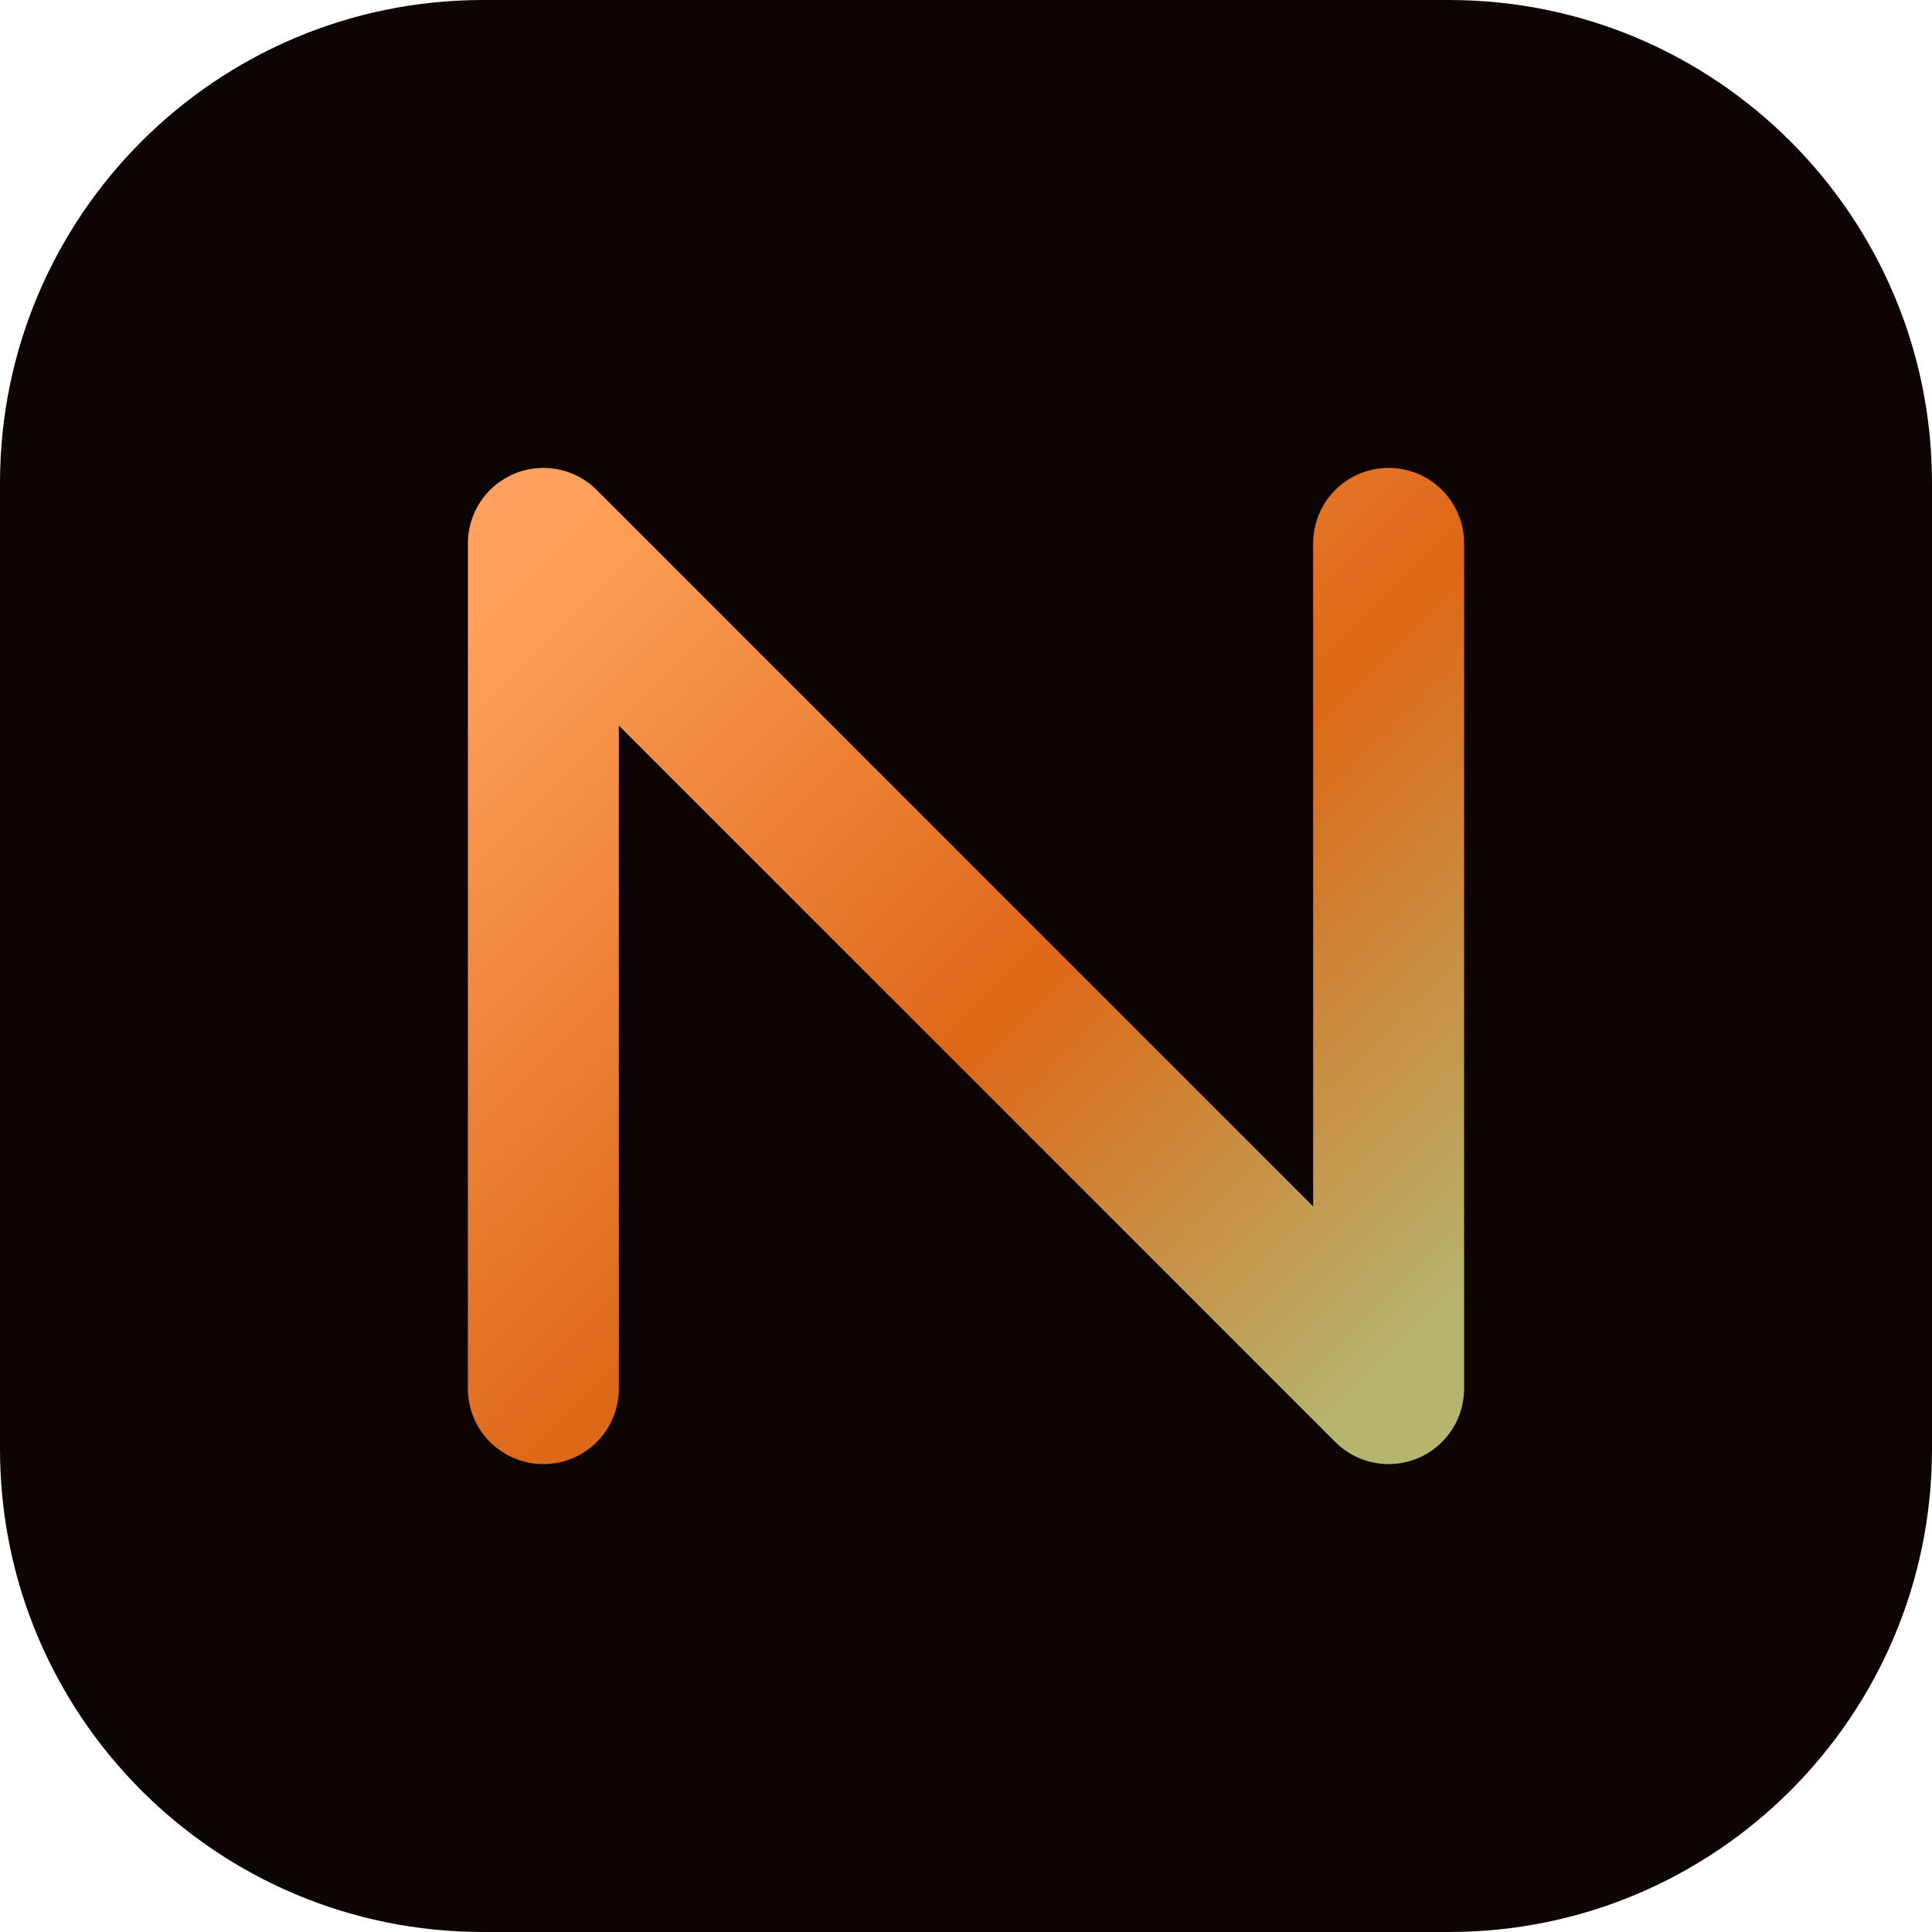
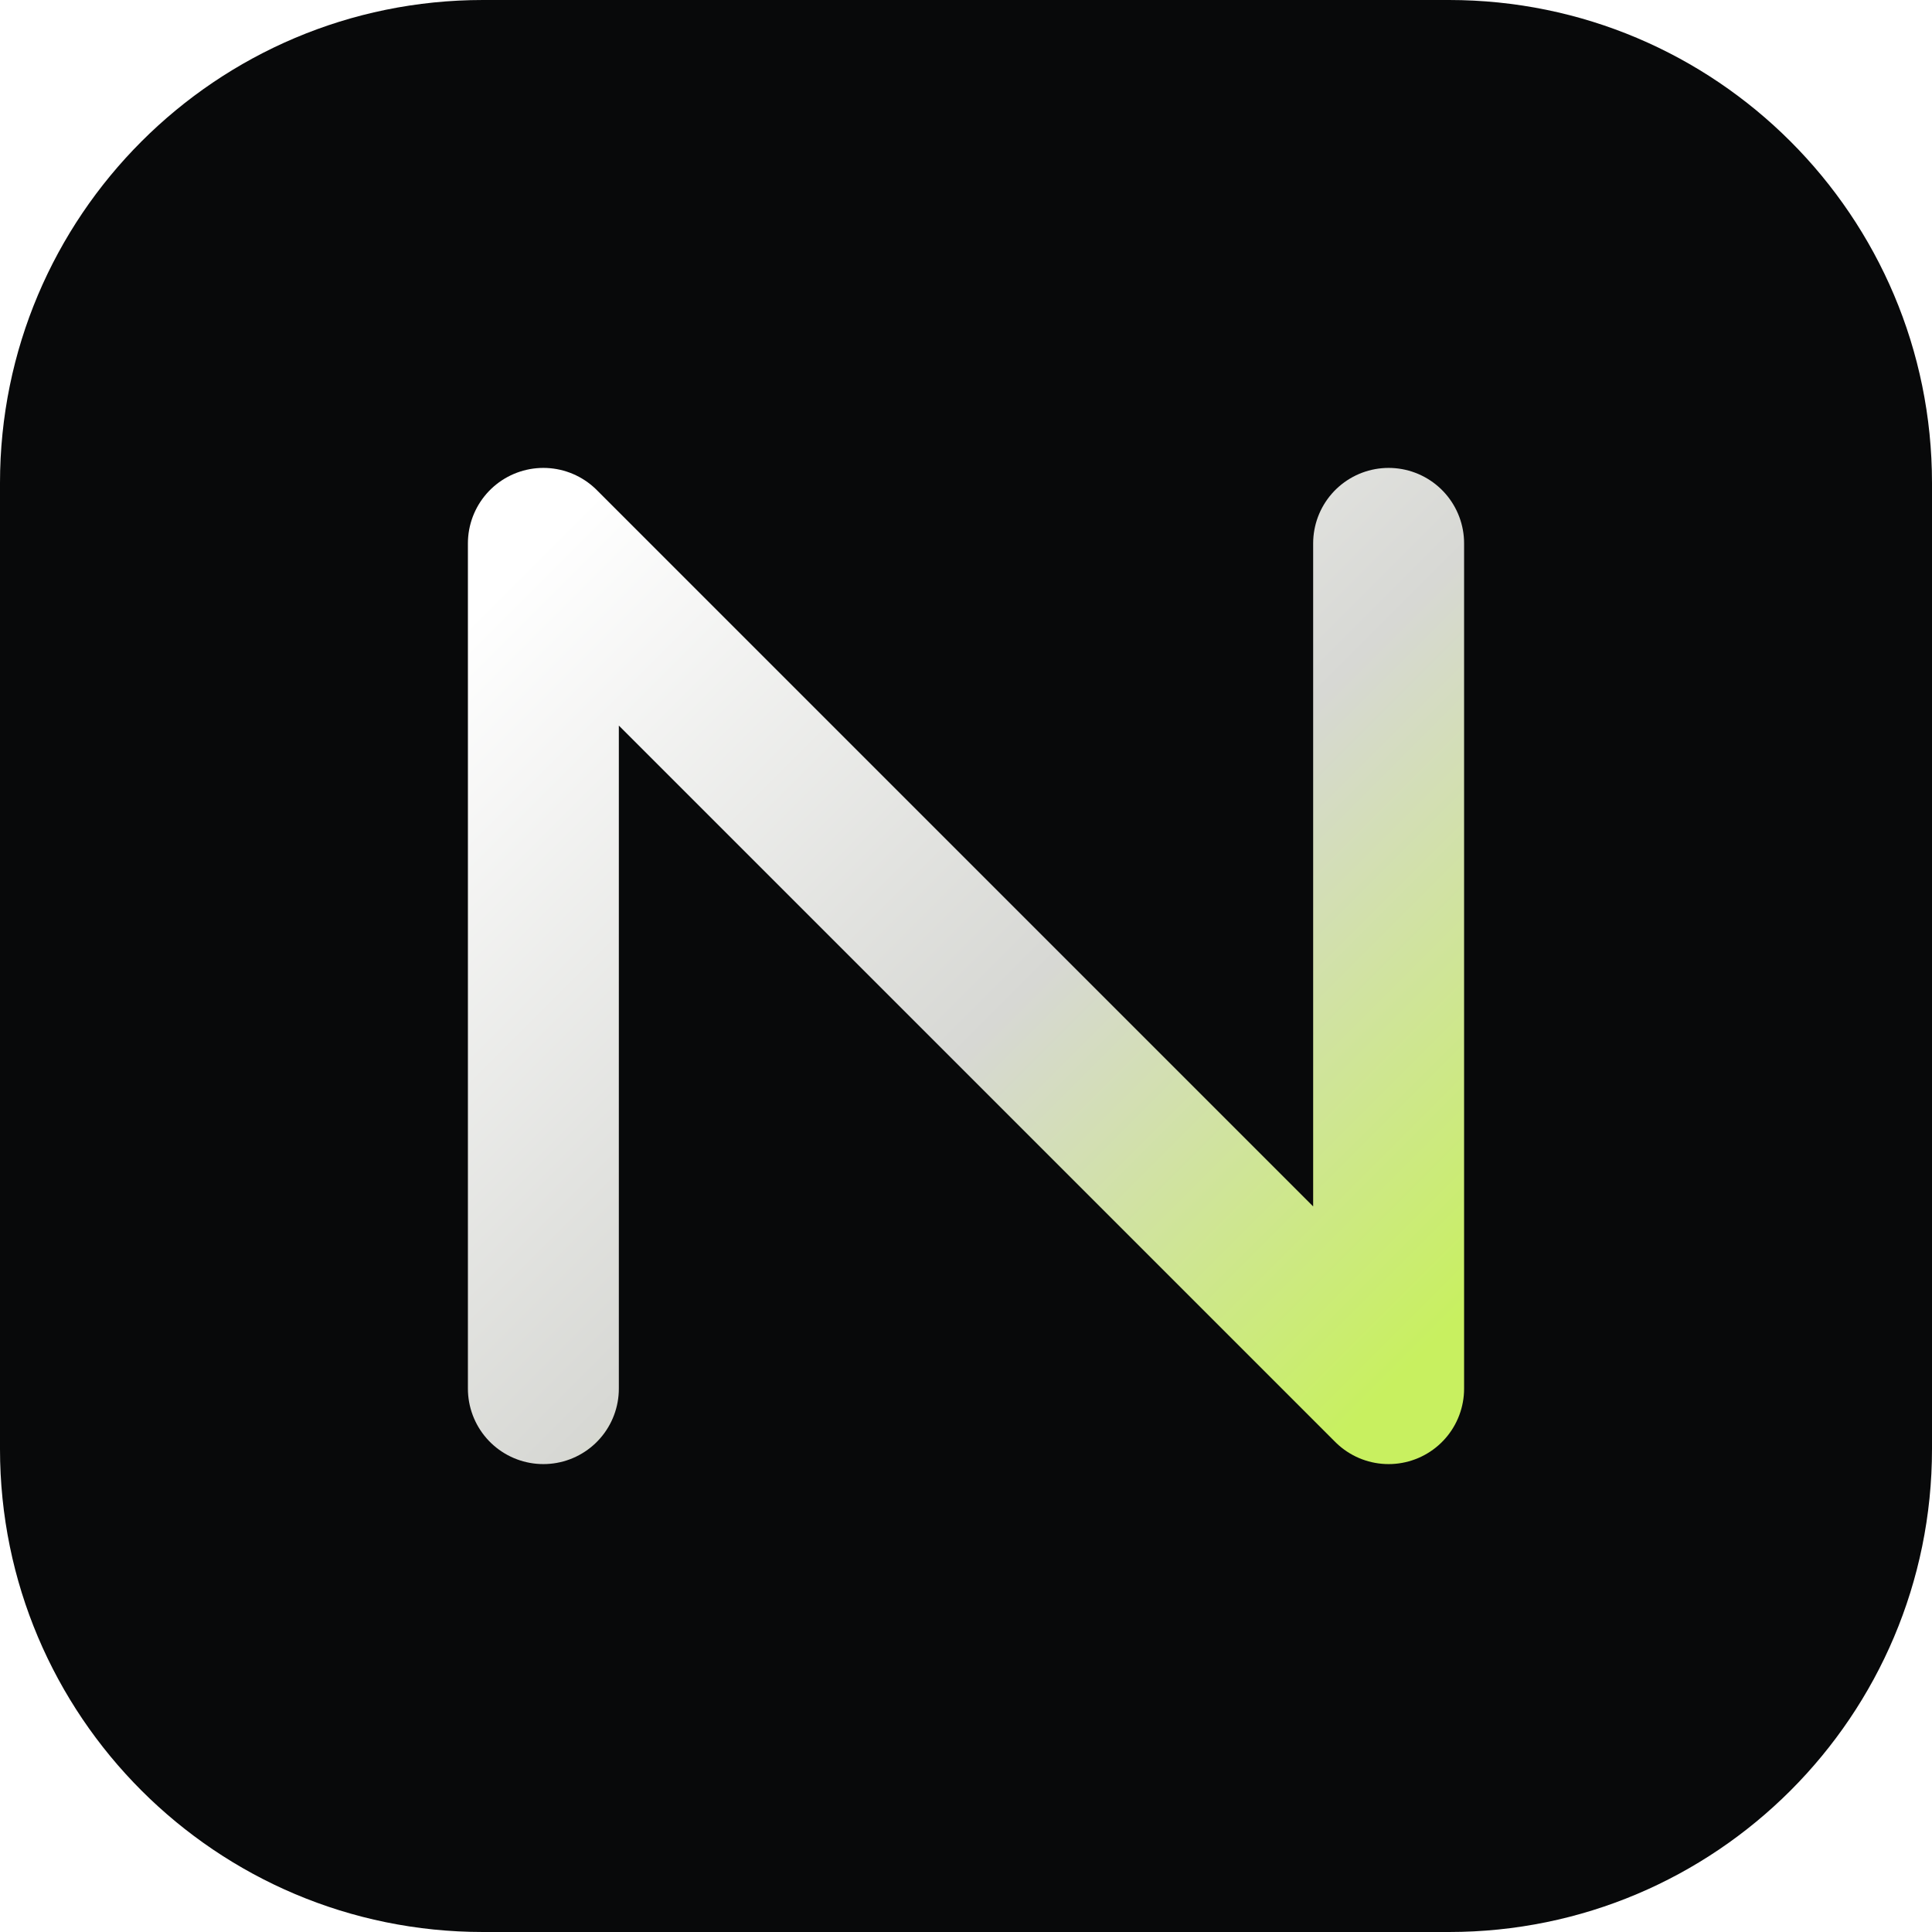
<svg xmlns="http://www.w3.org/2000/svg" viewBox="0 0 64 64">
  <defs>
    <linearGradient id="g" x1="0" y1="0" x2="1" y2="1">
-       <stop offset="0" stop-color="#ffa15c" />
-       <stop offset="0.55" stop-color="#dd6816" />
-       <stop offset="1" stop-color="#b5b56f" />
+       <stop offset="0" stop-color="#ffffff" />
+       <stop offset="0.55" stop-color="#d7d8d4" />
+       <stop offset="1" stop-color="#c8f060" />
    </linearGradient>
  </defs>
-   <rect width="64" height="64" rx="16" fill="#0d0503" />
+   <rect width="64" height="64" rx="16" fill="#08090a" />
  <path d="M18 46V18l28 28V18" fill="none" stroke="url(#g)" stroke-width="5" stroke-linecap="round" stroke-linejoin="round" />
</svg>
